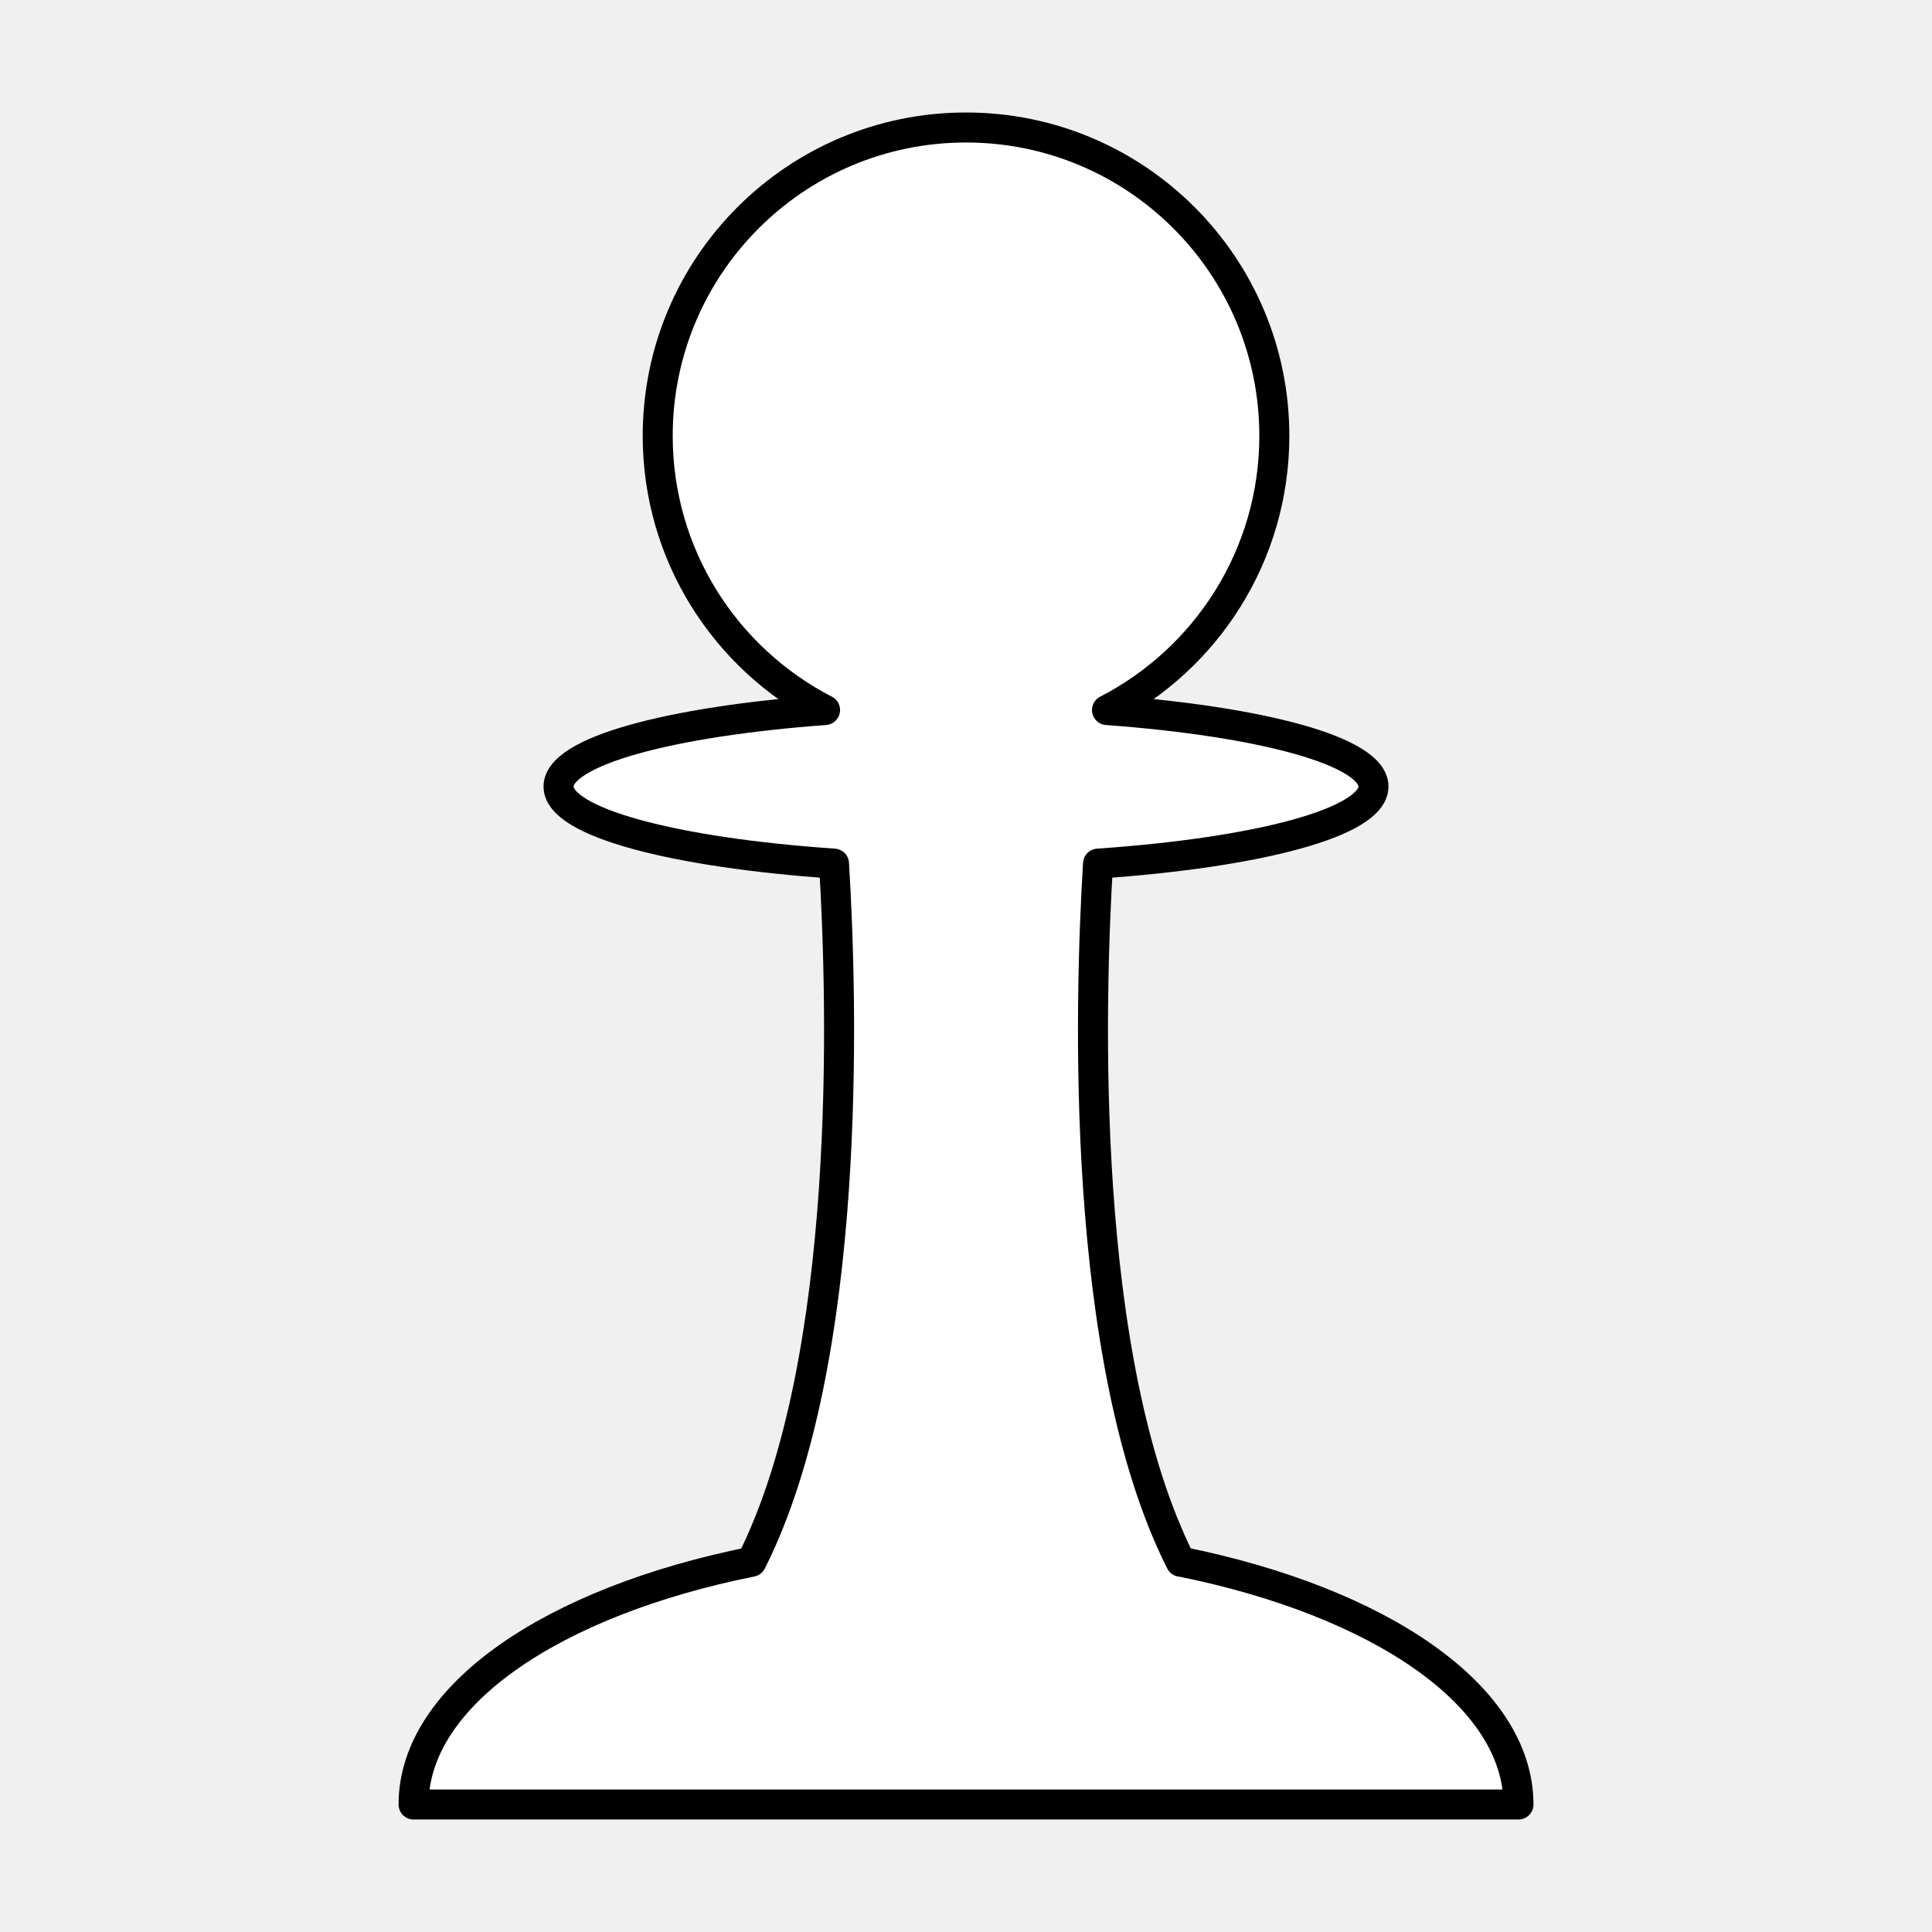
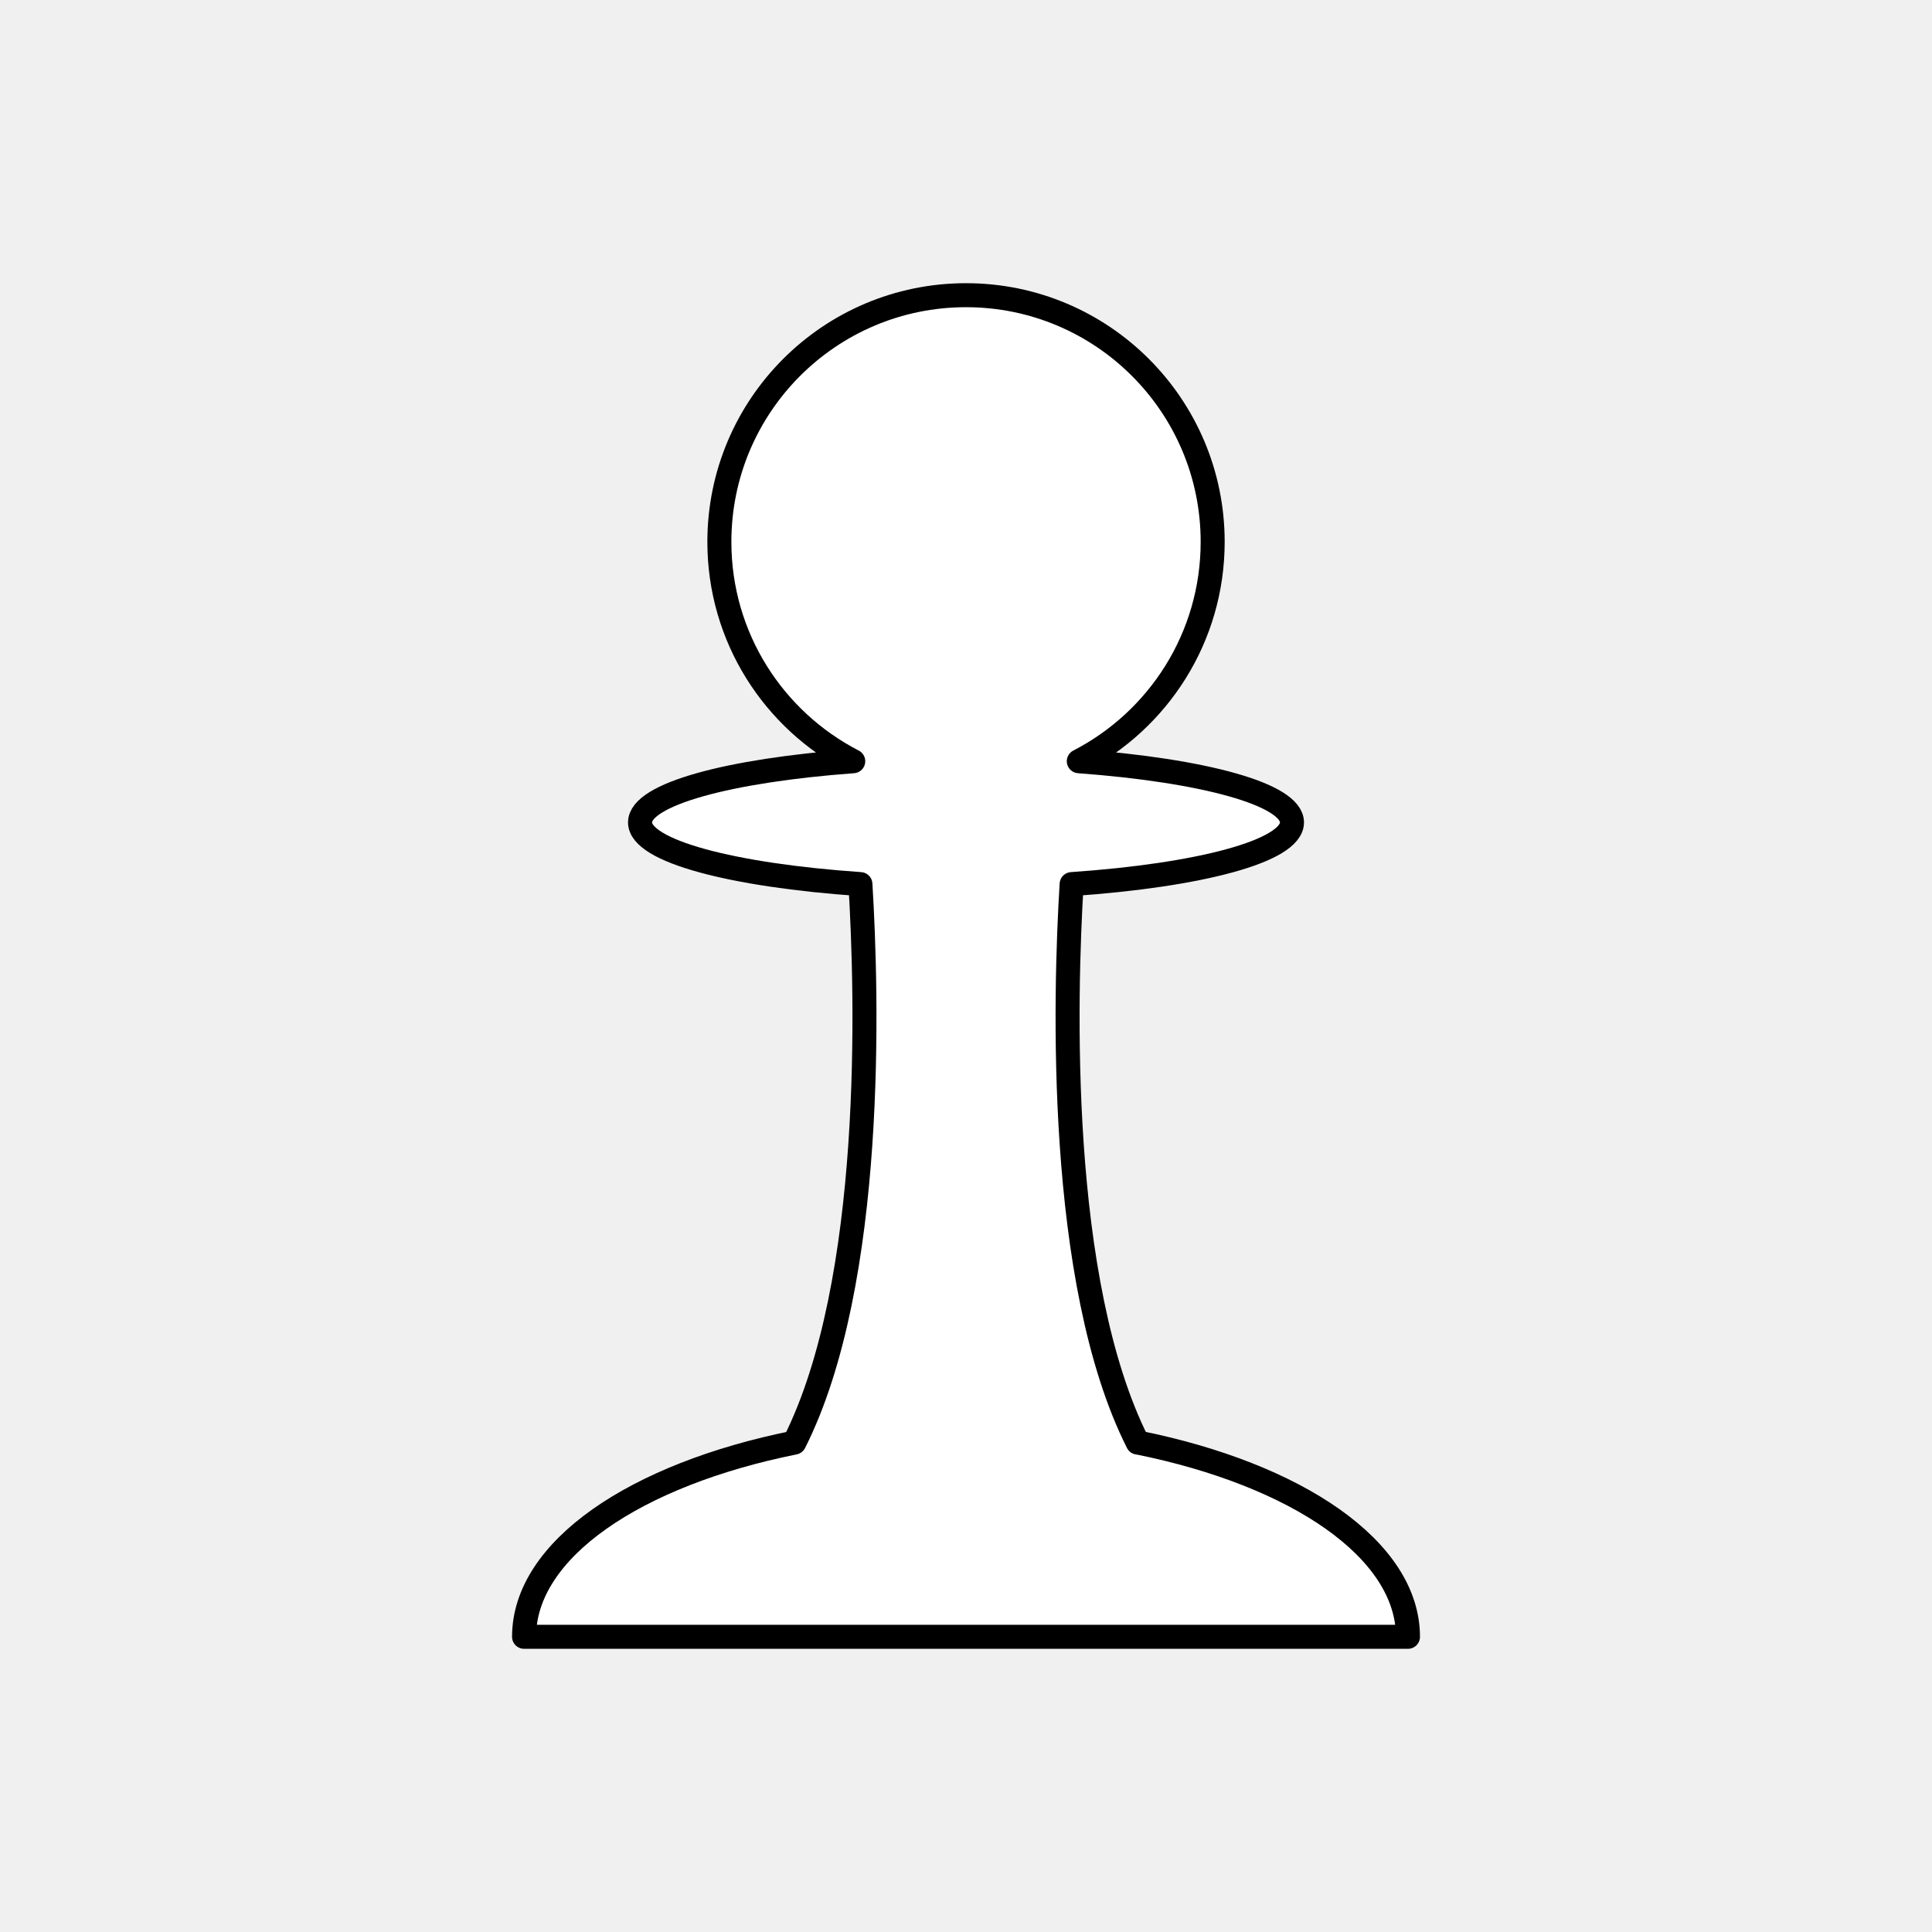
- <svg xmlns="http://www.w3.org/2000/svg" id="eWmXHlwFf0Z1" viewBox="0 0 45 45" shape-rendering="geometricPrecision" text-rendering="geometricPrecision" project-id="7abeaac6633d4d0e91ef28a48dbb310c" export-id="9efb4f3620e3494b96122cc51cc7ea95" cached="false">
-   <path d="M1026.329,99.366c-11.798-23.424-10.606-65.143-9.619-81.304c18.658-1.28,32.078-4.814,32.078-8.979c0-4.088-12.916-7.572-31.034-8.907c11.57-5.962,19.488-18.019,19.488-31.933c0-19.832-16.072-35.91-35.906-35.91s-35.906,16.078-35.906,35.91c0,13.913,7.914,25.971,19.488,31.933-18.115,1.335-31.037,4.819-31.037,8.907c0,4.165,13.426,7.699,32.081,8.979.989,16.162,2.181,57.882-9.616,81.304-23.123,4.648-39.348,15.558-39.348,28.27h128.675c0-12.71-16.202-23.627-39.326-28.283l-.016.013Z" transform="matrix(.2 0 0 0.2-177.7667 16.50304)" fill="#fff" stroke="#000" stroke-width="3.495" stroke-linejoin="round" />
+ <svg xmlns="http://www.w3.org/2000/svg" id="ea97UVXDFH01" viewBox="0 0 45 45" shape-rendering="geometricPrecision" text-rendering="geometricPrecision" project-id="7abeaac6633d4d0e91ef28a48dbb310c" export-id="abf230f27f6a40a8b2dc8e095cae7cf2" cached="false">
+   <path d="M1026.329,99.366c-11.798-23.424-10.606-65.143-9.619-81.304c18.658-1.28,32.078-4.814,32.078-8.979c0-4.088-12.916-7.572-31.034-8.907c11.57-5.962,19.488-18.019,19.488-31.933c0-19.832-16.072-35.91-35.906-35.91s-35.906,16.078-35.906,35.91c0,13.913,7.914,25.971,19.488,31.933-18.115,1.335-31.037,4.819-31.037,8.907c0,4.165,13.426,7.699,32.081,8.979.989,16.162,2.181,57.882-9.616,81.304-23.123,4.648-39.348,15.558-39.348,28.27h128.675c0-12.71-16.202-23.627-39.326-28.283l-.016.013Z" transform="matrix(.16 0 0 0.16-137.7133 17.70243)" fill="#fff" stroke="#000" stroke-width="3.495" stroke-linejoin="round" />
</svg>
